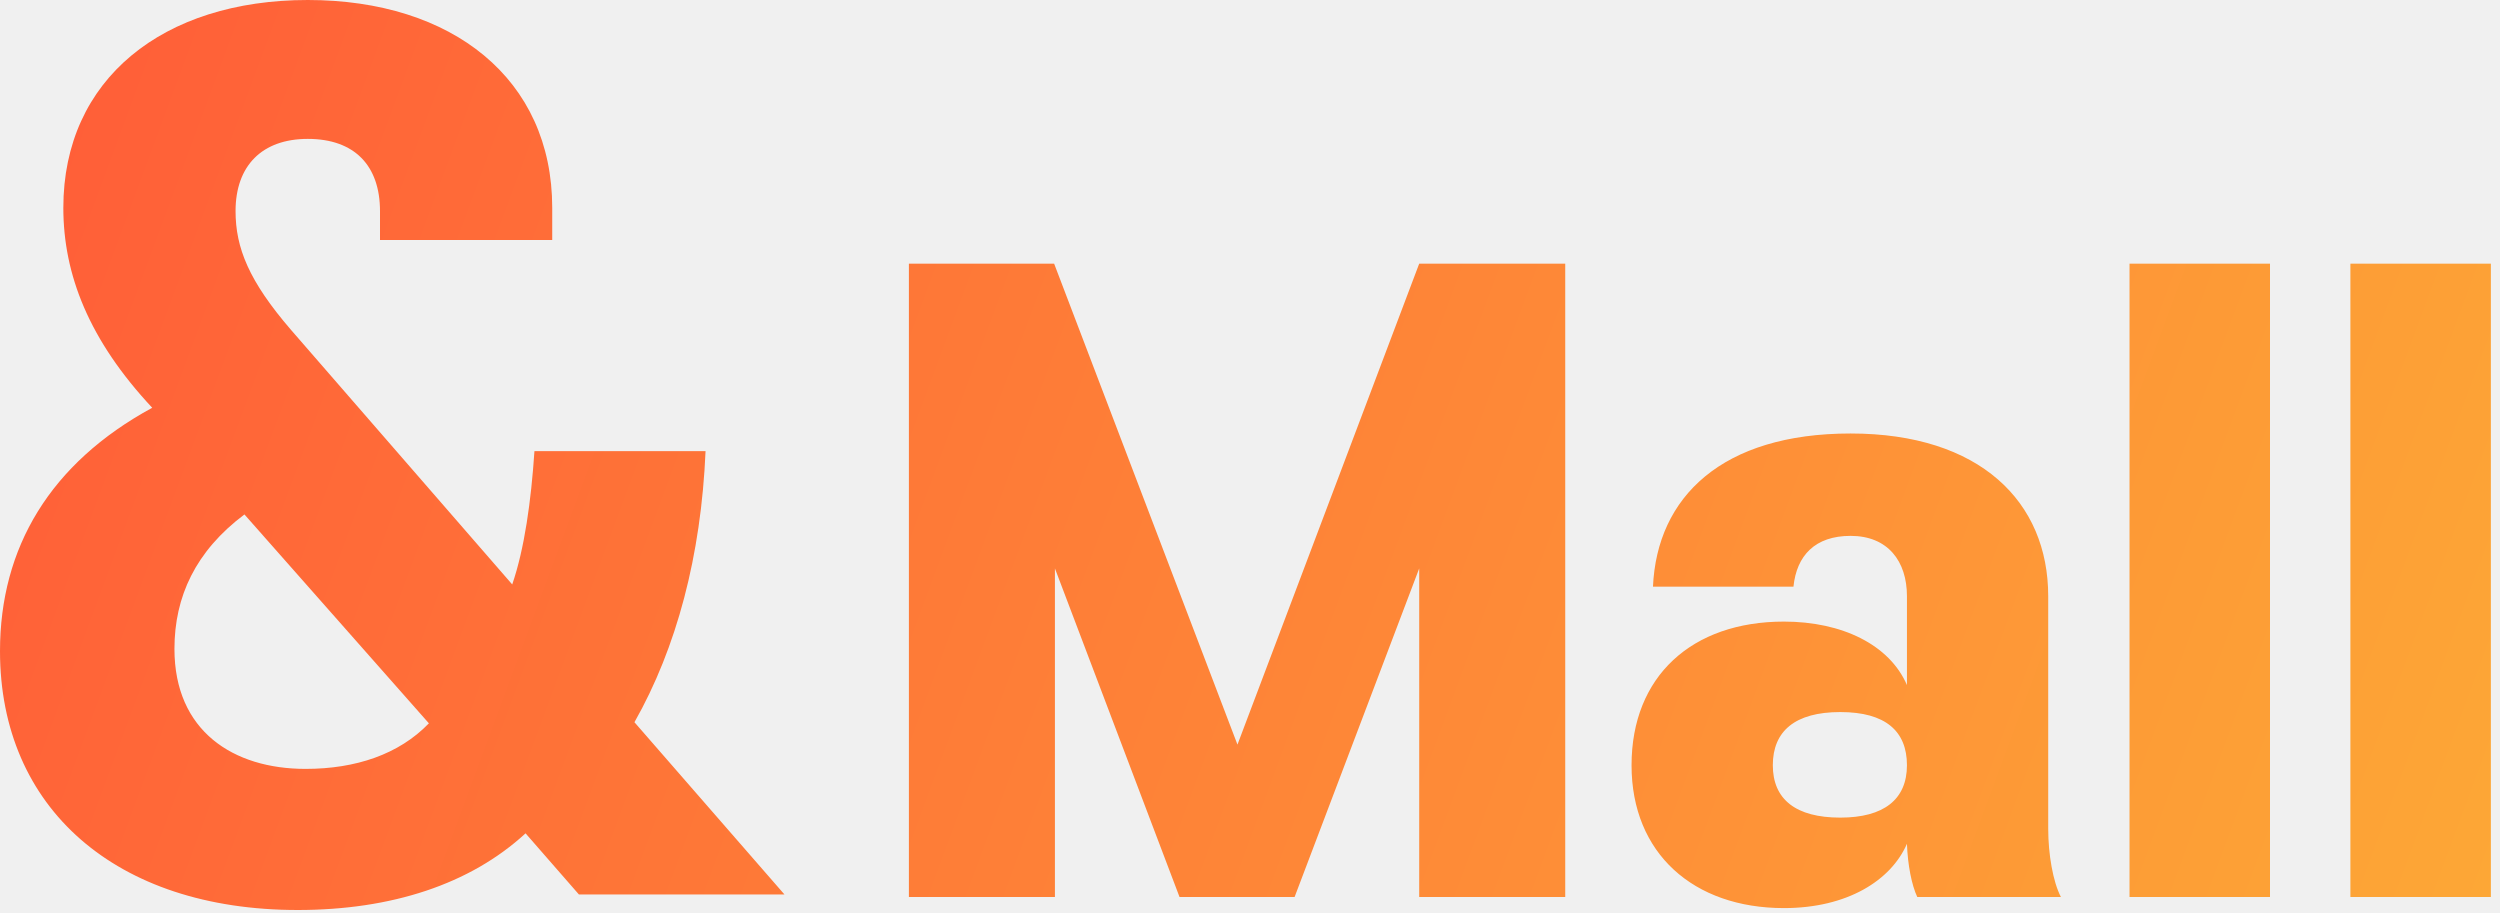
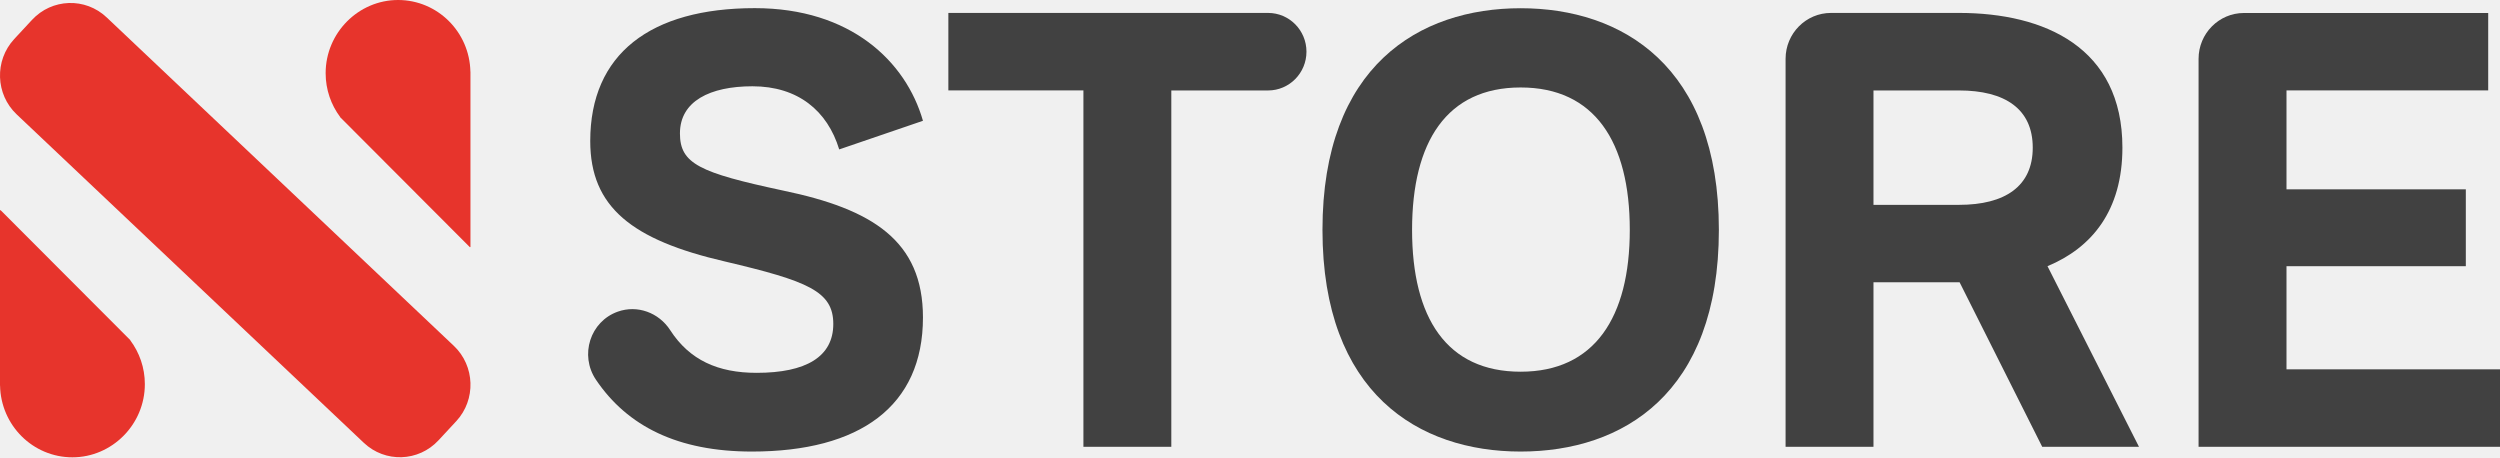
- <svg xmlns="http://www.w3.org/2000/svg" width="63" height="23" viewBox="0 0 63 23" fill="none">
-   <path fill-rule="evenodd" clip-rule="evenodd" d="M12.908 14.728C13.216 13.832 13.384 12.628 13.468 11.368H17.78C17.668 14 17.052 16.324 15.988 18.2L19.768 22.54H14.588L13.244 21C11.844 22.288 9.856 22.932 7.504 22.932C2.912 22.932 0 20.356 0 16.408C0 13.804 1.26 11.676 3.836 10.276C2.24 8.568 1.596 6.916 1.596 5.236C1.596 1.988 4.116 0 7.756 0C11.396 0 13.916 1.988 13.916 5.236V6.048H9.576V5.32C9.576 4.172 8.932 3.5 7.756 3.5C6.608 3.5 5.936 4.172 5.936 5.32C5.936 6.244 6.272 7.084 7.336 8.316L12.908 14.728ZM6.16 12.964C4.928 13.888 4.396 15.036 4.396 16.352C4.396 18.424 5.88 19.376 7.7 19.376C8.96 19.376 10.052 19.012 10.808 18.228L6.16 12.964ZM35.764 14.324L32.624 22.604H29.724L26.584 14.324V22.604H22.904V6.644H26.564L31.184 18.764L35.764 6.644H39.444V22.604H35.764V14.324ZM48.315 22.604C48.175 22.304 48.075 21.804 48.055 21.264C47.655 22.184 46.555 22.884 44.955 22.884C42.675 22.884 41.115 21.504 41.115 19.284C41.115 17.044 42.635 15.664 44.955 15.664C46.415 15.664 47.615 16.244 48.055 17.264V15.024C48.055 14.144 47.575 13.504 46.635 13.504C45.735 13.504 45.275 14.004 45.195 14.784H41.655C41.755 12.524 43.395 10.924 46.635 10.924C49.895 10.924 51.615 12.644 51.615 15.024V20.884C51.615 21.524 51.735 22.224 51.935 22.604H48.315ZM44.675 19.284C44.675 20.144 45.255 20.604 46.375 20.604C47.475 20.604 48.055 20.144 48.055 19.284C48.055 18.424 47.515 17.944 46.375 17.944C45.235 17.944 44.675 18.424 44.675 19.284ZM57.204 22.604V6.644H53.664V22.604H57.204ZM62.77 6.644V22.604H59.23V6.644H62.77Z" fill="url(#paint0_linear_575_1962)" />
+ <svg xmlns="http://www.w3.org/2000/svg" width="82" height="15" viewBox="0 0 82 15" fill="none">
+   <g clip-path="url(#clip0_2282_39803)">
+     <path d="M27.526 4.901C27.138 3.63 26.17 2.83 24.681 2.83C23.287 2.83 22.302 3.319 22.302 4.375C22.302 5.371 22.941 5.664 25.688 6.251C28.61 6.858 30.273 7.892 30.273 10.414C30.273 13.326 28.203 14.811 24.662 14.811C22.233 14.811 20.578 13.983 19.547 12.455C19.005 11.65 19.356 10.544 20.264 10.222C20.905 9.994 21.609 10.253 21.981 10.827C22.618 11.813 23.552 12.229 24.817 12.229C26.441 12.229 27.332 11.7 27.332 10.627C27.332 9.553 26.499 9.218 23.771 8.575C20.733 7.871 19.36 6.797 19.36 4.625C19.36 1.771 21.333 0.267 24.759 0.267C27.893 0.267 29.712 2.006 30.273 3.962L27.526 4.901Z" fill="#414141" />
+     <path d="M42.852 1.695C42.852 2.397 42.288 2.967 41.593 2.967H38.419V14.656H35.536V2.965H31.106V0.424H41.593C42.288 0.424 42.852 0.993 42.852 1.695Z" fill="#414141" />
+     <path d="M43.377 7.54C43.377 2.165 46.55 0.27 49.877 0.27C53.203 0.27 56.379 2.165 56.379 7.54C56.379 12.915 53.224 14.811 49.877 14.811C46.529 14.811 43.377 12.896 43.377 7.54ZM53.457 7.54C53.457 4.647 52.297 2.869 49.877 2.869C47.456 2.869 46.316 4.647 46.316 7.54C46.316 10.433 47.456 12.192 49.877 12.192C52.297 12.192 53.457 10.414 53.457 7.54Z" fill="#414141" />
+     <path d="M70.158 14.654H66.984L64.275 9.259H61.45V14.654H58.567V1.93C58.567 1.098 59.234 0.424 60.058 0.424H64.256C67.061 0.424 69.615 1.556 69.615 4.841C69.615 6.912 68.611 8.125 67.158 8.731L70.158 14.654ZM61.45 2.965V6.719H64.256C65.764 6.719 66.674 6.112 66.674 4.843C66.674 3.573 65.764 2.967 64.256 2.967H61.45V2.965Z" fill="#414141" />
+     <path d="M74.997 12.114H82V14.654H72.113V1.93C72.113 1.1 72.78 0.426 73.602 0.426H81.613V2.965H74.997V6.21H80.879V8.731H74.997V12.114Z" fill="#414141" />
+     <path d="M1.05 0.652L0.467 1.28C-0.186 1.985 -0.15 3.093 0.548 3.753L11.934 14.525C12.632 15.185 13.728 15.149 14.382 14.443L14.965 13.815C15.618 13.11 15.582 12.002 14.884 11.342L3.498 0.57C2.8 -0.09 1.704 -0.054 1.05 0.652Z" fill="#E7342C" />
+     <path d="M4.275 11.159H4.277L0.019 6.893L0 6.899V12.65H0.002C0.028 13.952 1.08 15 2.375 15C3.671 15 4.751 13.926 4.751 12.6C4.751 12.059 4.572 11.562 4.273 11.162L4.275 11.159Z" fill="#E7342C" />
+     <path d="M11.156 3.841H11.154L15.412 8.108L15.431 8.101V2.35H15.429C15.403 1.048 14.351 0 13.056 0C11.761 0 10.681 1.074 10.681 2.4C10.681 2.941 10.859 3.439 11.158 3.839L11.156 3.841Z" fill="#E7342C" />
+   </g>
  <defs>
-     <linearGradient id="paint0_linear_575_1962" x1="-0.176" y1="0.484" x2="67.324" y2="25.484" gradientUnits="userSpaceOnUse">
-       <stop stop-color="#FF5C38" />
-       <stop offset="1" stop-color="#FDAD36" />
-     </linearGradient>
+     <clipPath id="clip0_2282_39803">
+       <rect width="82" height="15" fill="white" />
+     </clipPath>
  </defs>
</svg>
